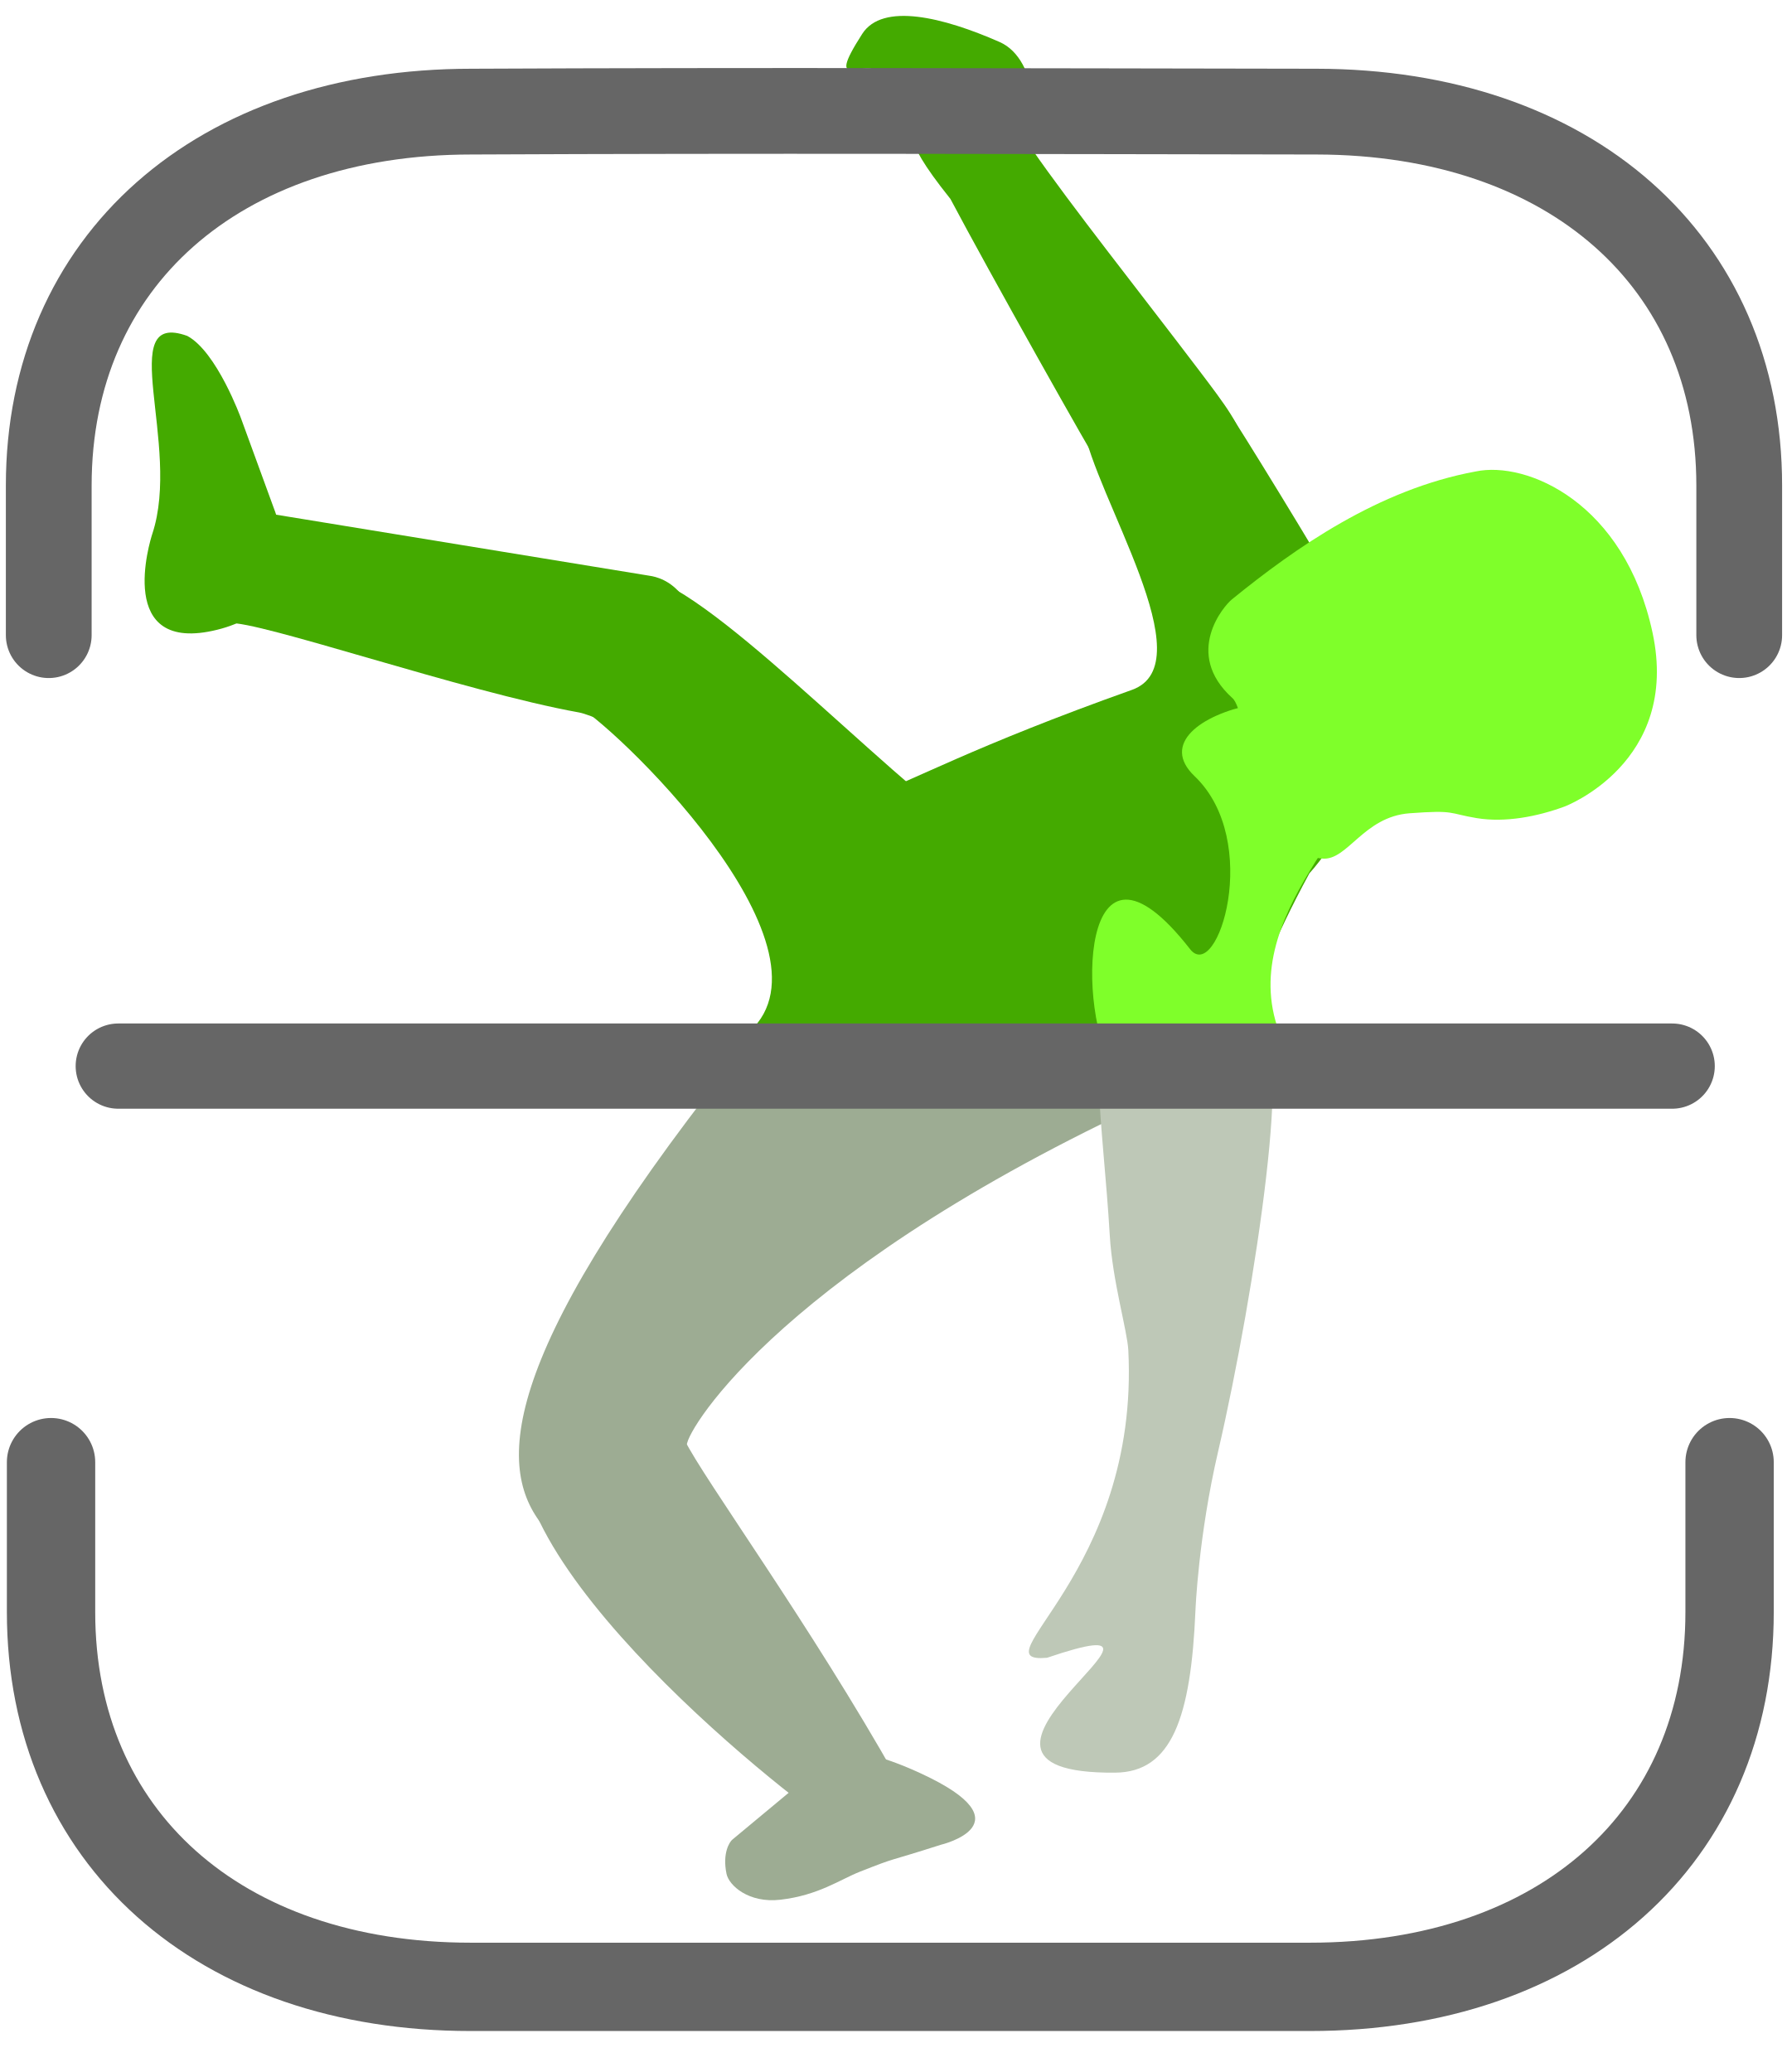
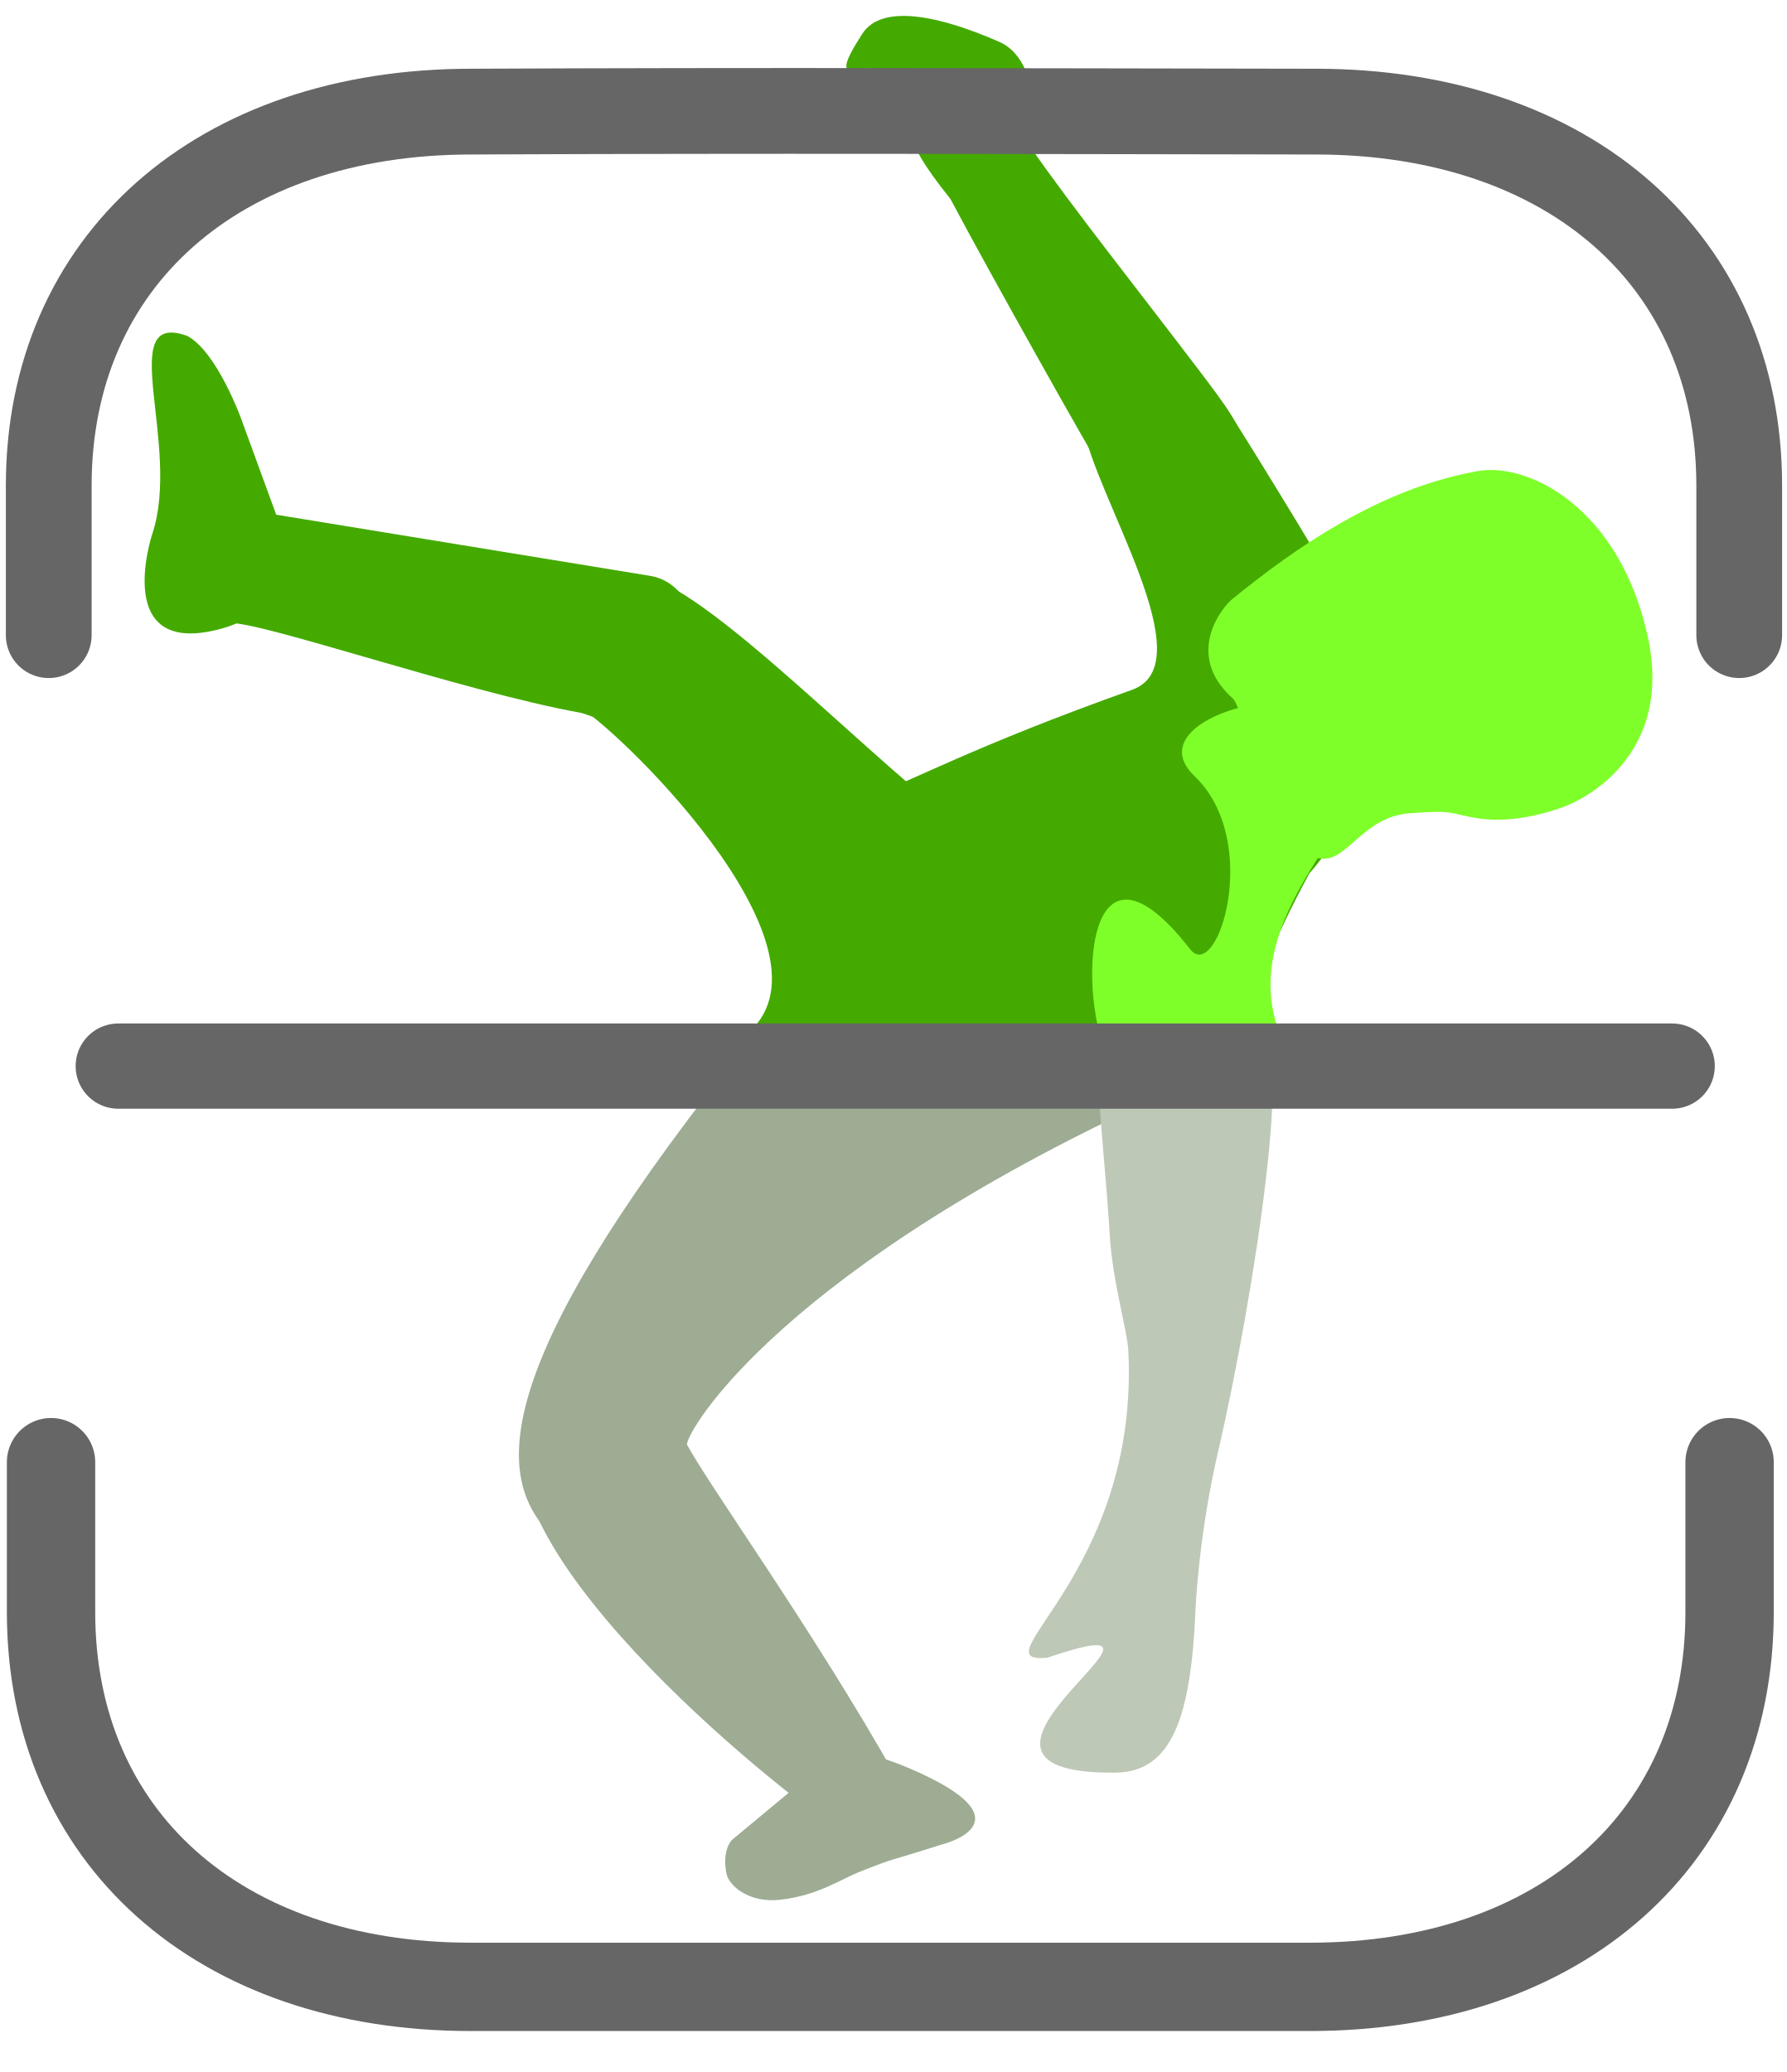
<svg xmlns="http://www.w3.org/2000/svg" width="209.597mm" height="243.093mm" viewBox="0 0 209.597 243.093" version="1.1" id="svg1" xml:space="preserve">
  <defs id="defs1" />
  <path d="m 97.636,206.082 c 0,0 1.742,-2.018 10.408,1.987 12.77,5.902 2.343,8.362 2.343,8.362 -6.823,2.184 -4.833,1.321 -9.5,3.16 -2.348,0.925 -4.859,2.769 -9.329,3.29 -3.737,0.436 -6.047,-1.685 -6.326,-3.037 -0.508,-2.458 0.373,-3.755 0.676,-4.008 z" id="path26-8-9-3-9-3-7-4-0-7-2-0" style="fill:#9dac93;fill-opacity:1;stroke-width:0.488" />
  <path d="m 63.374,163.843 c 3.447,-3.959 9.858,-0.125 9.858,-0.125 3.112,5.154 7.103,5.268 7.103,5.268 2.195,4.463 14.819,21.777 24.913,39.726 1.966,3.495 -4.83,7.33 -7.787,5.318 C 89.193,208.405 51.399,177.597 63.374,163.843 Z" id="path26-8-9-3-9-3-7-4-0-7-2" style="fill:#9dac93;fill-opacity:1;stroke-width:0.488" />
  <path d="m 90.917,118.413 c 0,0 6.734,-9.581 23.847,-6.205 21.199,4.182 31.167,12.079 26.991,13.883 -47.539,20.538 -60.346,40.306 -61.13,43.169 -1.736,6.335 -11.766,17.535 -17.632,8.796 -5.094,-7.589 -2.855,-22.221 27.924,-59.643 z" id="path26-8-9-3-9-3-7-4-0-7" style="fill:#9dac93;fill-opacity:1;stroke-width:0.812" />
  <g id="g12" style="fill:#44aa00" transform="translate(3.073739)">
    <path d="m 18.895,39.41 c 3.472,1.854 6.308,9.676 6.308,9.676 l 3.756,10.284 C 29.232,60.118 33.844,71.045 22.421,73.881 10.357,76.877 14.544,63.394 14.796,62.631 18.251,52.196 10.307,36.317 18.895,39.41 Z" id="path26-8-9-3-9-3-7-8-4-4-3" style="fill:#44aa00;fill-opacity:1;stroke-width:0.515" />
    <path d="m 23.755,73.101 c 0,0 -3.692,-0.516 -2.631,-5.705 2.227,-10.885 8.057,-7.034 8.057,-7.034 l 43.753,7.155 c 0.793,0.13 6.603,0.623 6.319,12.291 C 78.986,90.795 67.565,84.077 64.871,83.591 51.357,81.154 27.139,72.762 23.755,73.101 Z" id="path26-8-9-3-9-3-7-8-4-4" style="fill:#44aa00;fill-opacity:1;stroke-width:0.515" />
    <path d="m 108.43,23.345 c -6.746,-8.451 -2.774,-6.186 -8.384,-14.73 -1.358,-2.068 -6.576,2.539 -1.968,-4.639 2.389,-3.722 9.513,-1.952 16.112,0.949 4.763,2.093 4.514,10.96 3.763,12.521 4.627,6.69 12.766,16.93 19.662,26.031 6.05,7.984 8.199,10.827 -1.428,13.85 -6.051,1.9 -9.693,-1.787 -9.958,-2.154 -0.924,-1.281 -13.449,-23.597 -17.799,-31.827 z" id="path26-8-9-3-9-3-7-8-4" style="fill:#44aa00;fill-opacity:1;stroke-width:0.515" />
    <path d="m 123.957,49.841 c -0.751,-4.496 9.718,8.302 11.987,6.573 2.806,-2.138 3.097,-11.296 5.865,-6.957 2.875,4.507 12.273,19.865 13.719,22.828 8.019,16.437 -4.981,30.163 -4.981,30.163 -8.716,16.019 -7.015,21.378 -20.59,24.642 -1.087,0.261 -7.108,6.238 -17.996,-0.037 -10.729,-6.184 -1.318,-19.916 -2.019,-20.381 -7.695,-5.101 -14.801,-5.842 -10.604,-13.451 4.454,-1.514 11.663,-5.618 30.378,-12.282 8.633,-3.074 -4.344,-22.63 -5.76,-31.099 z" id="path26-8-9-3-9-3-7-9" style="fill:#44aa00;stroke-width:0.621" />
    <path d="m 84.857,121.028 c 0.31,-1.012 19.297,15.887 29.924,-7.193 0.628,-1.364 -15.745,-7.476 -15.745,-7.476 0,0 14.484,9.883 14.441,3.833 -0.003,-0.468 5.017,-6.327 -3.764,-13.134 C 96.213,86.591 76.735,65.568 70.275,67.488 53.566,72.455 54.21,77.82 64.14,82.477 c 4.421,2.073 31.819,28.46 20.718,38.551 z" id="path26-8-9-3-9-3-7-4-9-3" style="fill:#44aa00;stroke-width:0.634" />
  </g>
  <g id="layer1" transform="translate(0.1753152,-9.384628)">
    <path d="m 5.813,180.93 v 17.588 c 0,26.382 19.692,43.97 49.23,43.97 h 98.459 c 29.538,0 49.23,-17.588 49.23,-43.97 v -17.588" stroke="#292d32" stroke-width="13.469" stroke-miterlimit="10" stroke-linecap="round" stroke-linejoin="round" id="path2" style="fill:none;fill-opacity:1;stroke:#666666;stroke-width:10.363;stroke-dasharray:none;stroke-opacity:1" />
    <path d="M 5.543,83.904 V 66.354 c 0,-26.324 19.832,-43.874 49.58,-43.874 33.053,-0.157 66.106,-0.049 99.16,0 29.748,0.044 49.58,17.549 49.58,43.874 v 17.549" stroke="#292d32" stroke-width="13.906" stroke-miterlimit="10" stroke-linecap="round" stroke-linejoin="round" id="path1" style="fill:none;fill-opacity:1;stroke:#666666;stroke-width:10.062;stroke-dasharray:none;stroke-opacity:1" />
    <path d="m 130.551,134.902 c -4.409,-6.397 -4.272,-31.039 8.884,-14.166 3.214,4.122 8.51,-12.687 0.529,-20.294 -7.983,-7.608 19.043,-13.623 20.566,-3.294 1.099,7.453 -16.412,19.643 -10.387,33.96 5.486,13.035 -13.342,9.915 -19.593,3.795 z" id="path26-8-9-3-9-3-7" style="fill:#7fff2a;fill-opacity:1;stroke-width:0.724" />
    <path d="m 140.071,198.313 c -0.53,12.577 -2.782,18.988 -9.407,19.045 -24.812,0.214 12.874,-20.57 -8.004,-13.478 -8.411,0.749 10.871,-9.893 9.533,-36.085 -0.118,-2.303 -1.864,-8.117 -2.175,-13.47 -0.755,-13.002 -3.089,-26.127 1.369,-22.589 2.736,2.172 -3.798,2.802 -1.225,3.18 7.17,1.054 13.454,-0.403 17.067,-2.962 4.629,-3.279 -0.105,28.791 -4.505,47.746 -2.322,10.001 -2.652,18.613 -2.652,18.613 z" id="path26-8-9-3-9-3-7-8" style="fill:#bec8b7;stroke-width:0.603" />
-     <path d="m 183.379,104.009 c 0,0 13.595,-5.123 10.314,-20.402 -3.28,-15.279 -14.763,-20.171 -20.746,-18.909 -11.409,2.097 -21.171,8.972 -28.589,14.999 -0.926,0.726 -5.763,6.323 0.031,11.575 1.91,1.517 2.555,18.106 10.556,18.845 2.973,0.271 4.825,-4.913 10.25,-5.317 5.425,-0.404 4.524,0.017 7.876,0.57 3.354,0.548 7.092,-0.179 10.307,-1.361 z" class="si-glyph-fill" id="path1-0" style="fill:#7fff2a;fill-opacity:1;fill-rule:evenodd;stroke:none;stroke-width:3.557" />
+     <path d="m 183.379,104.009 c 0,0 13.051,-4.58 9.771,-19.858 -3.28,-15.279 -14.22,-20.714 -20.203,-19.452 -11.409,2.097 -21.171,8.972 -28.589,14.999 -0.926,0.726 -5.763,6.323 0.031,11.575 1.91,1.517 2.555,18.106 10.556,18.845 2.973,0.271 4.825,-4.913 10.25,-5.317 5.425,-0.404 4.524,0.017 7.876,0.57 3.354,0.548 7.092,-0.179 10.307,-1.361 z" class="si-glyph-fill" id="path1-0" style="fill:#7fff2a;fill-opacity:1;fill-rule:evenodd;stroke:none;stroke-width:3.557" />
  </g>
  <path d="M 13.875,125.078 H 196.172" stroke="#292d32" stroke-width="13.469" stroke-miterlimit="10" stroke-linecap="round" stroke-linejoin="round" id="path3" style="fill:#bec8b7;fill-opacity:1;stroke:#666666;stroke-opacity:1;stroke-width:10;stroke-dasharray:none" />
</svg>
